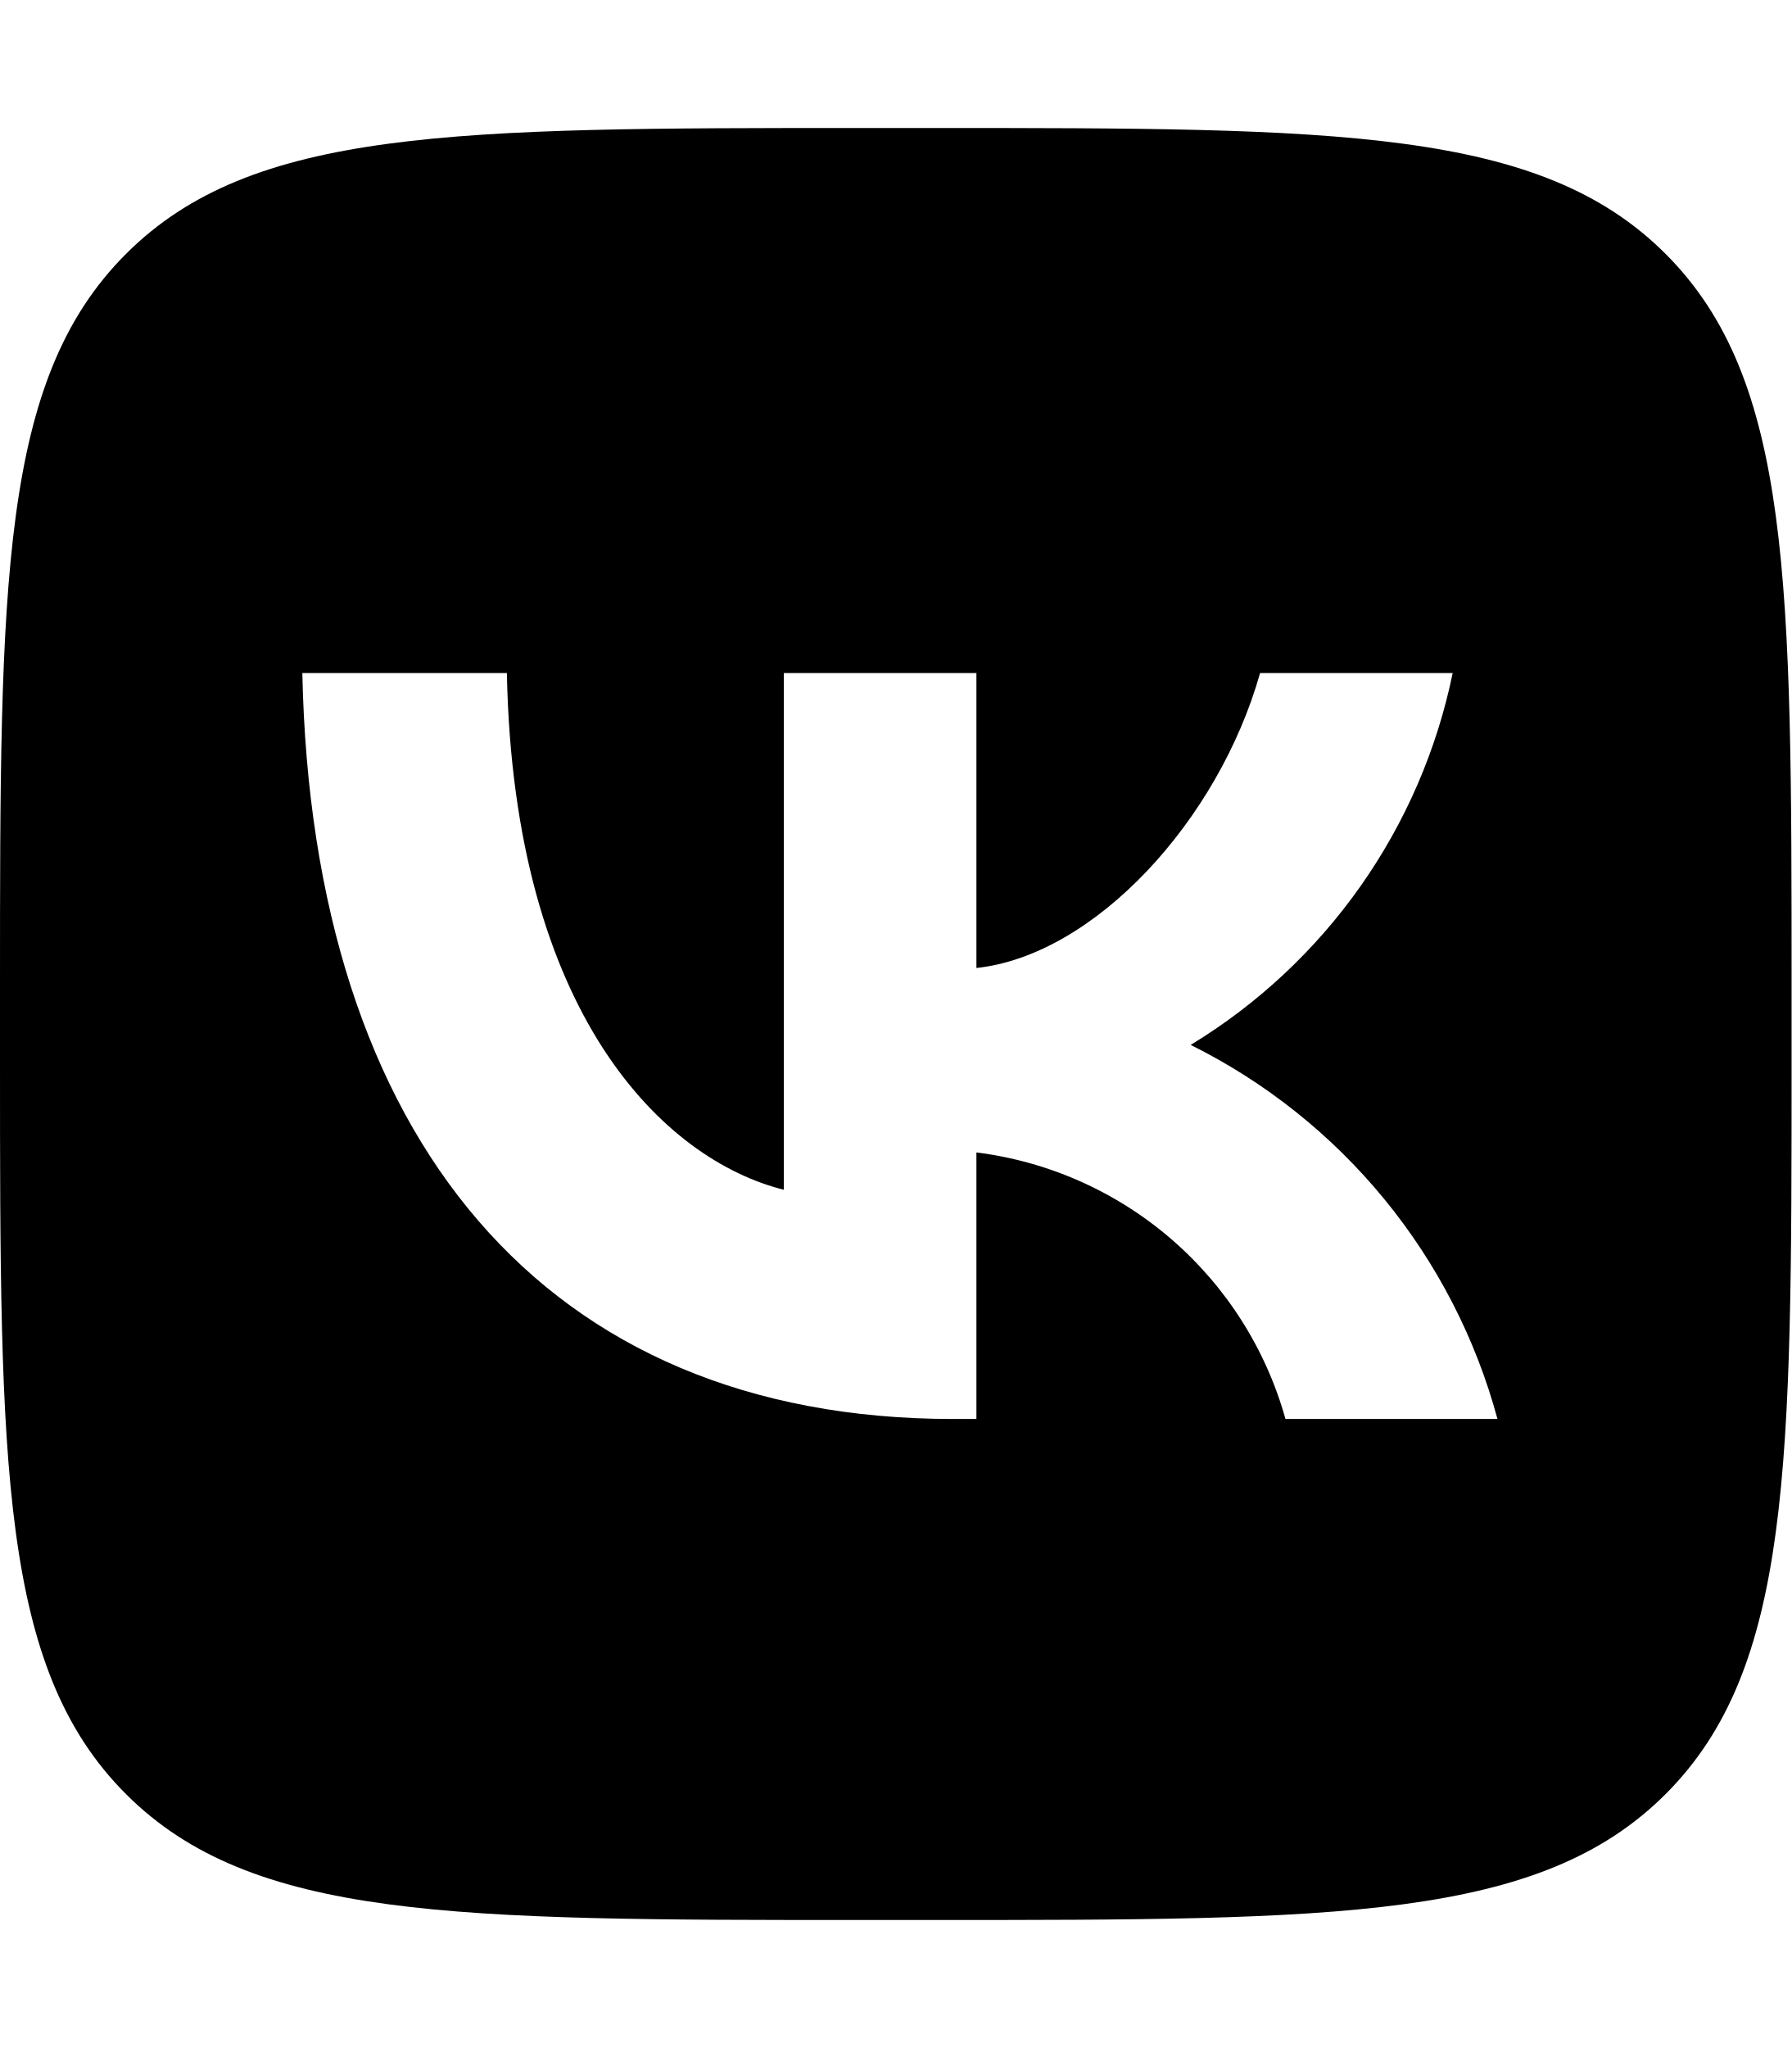
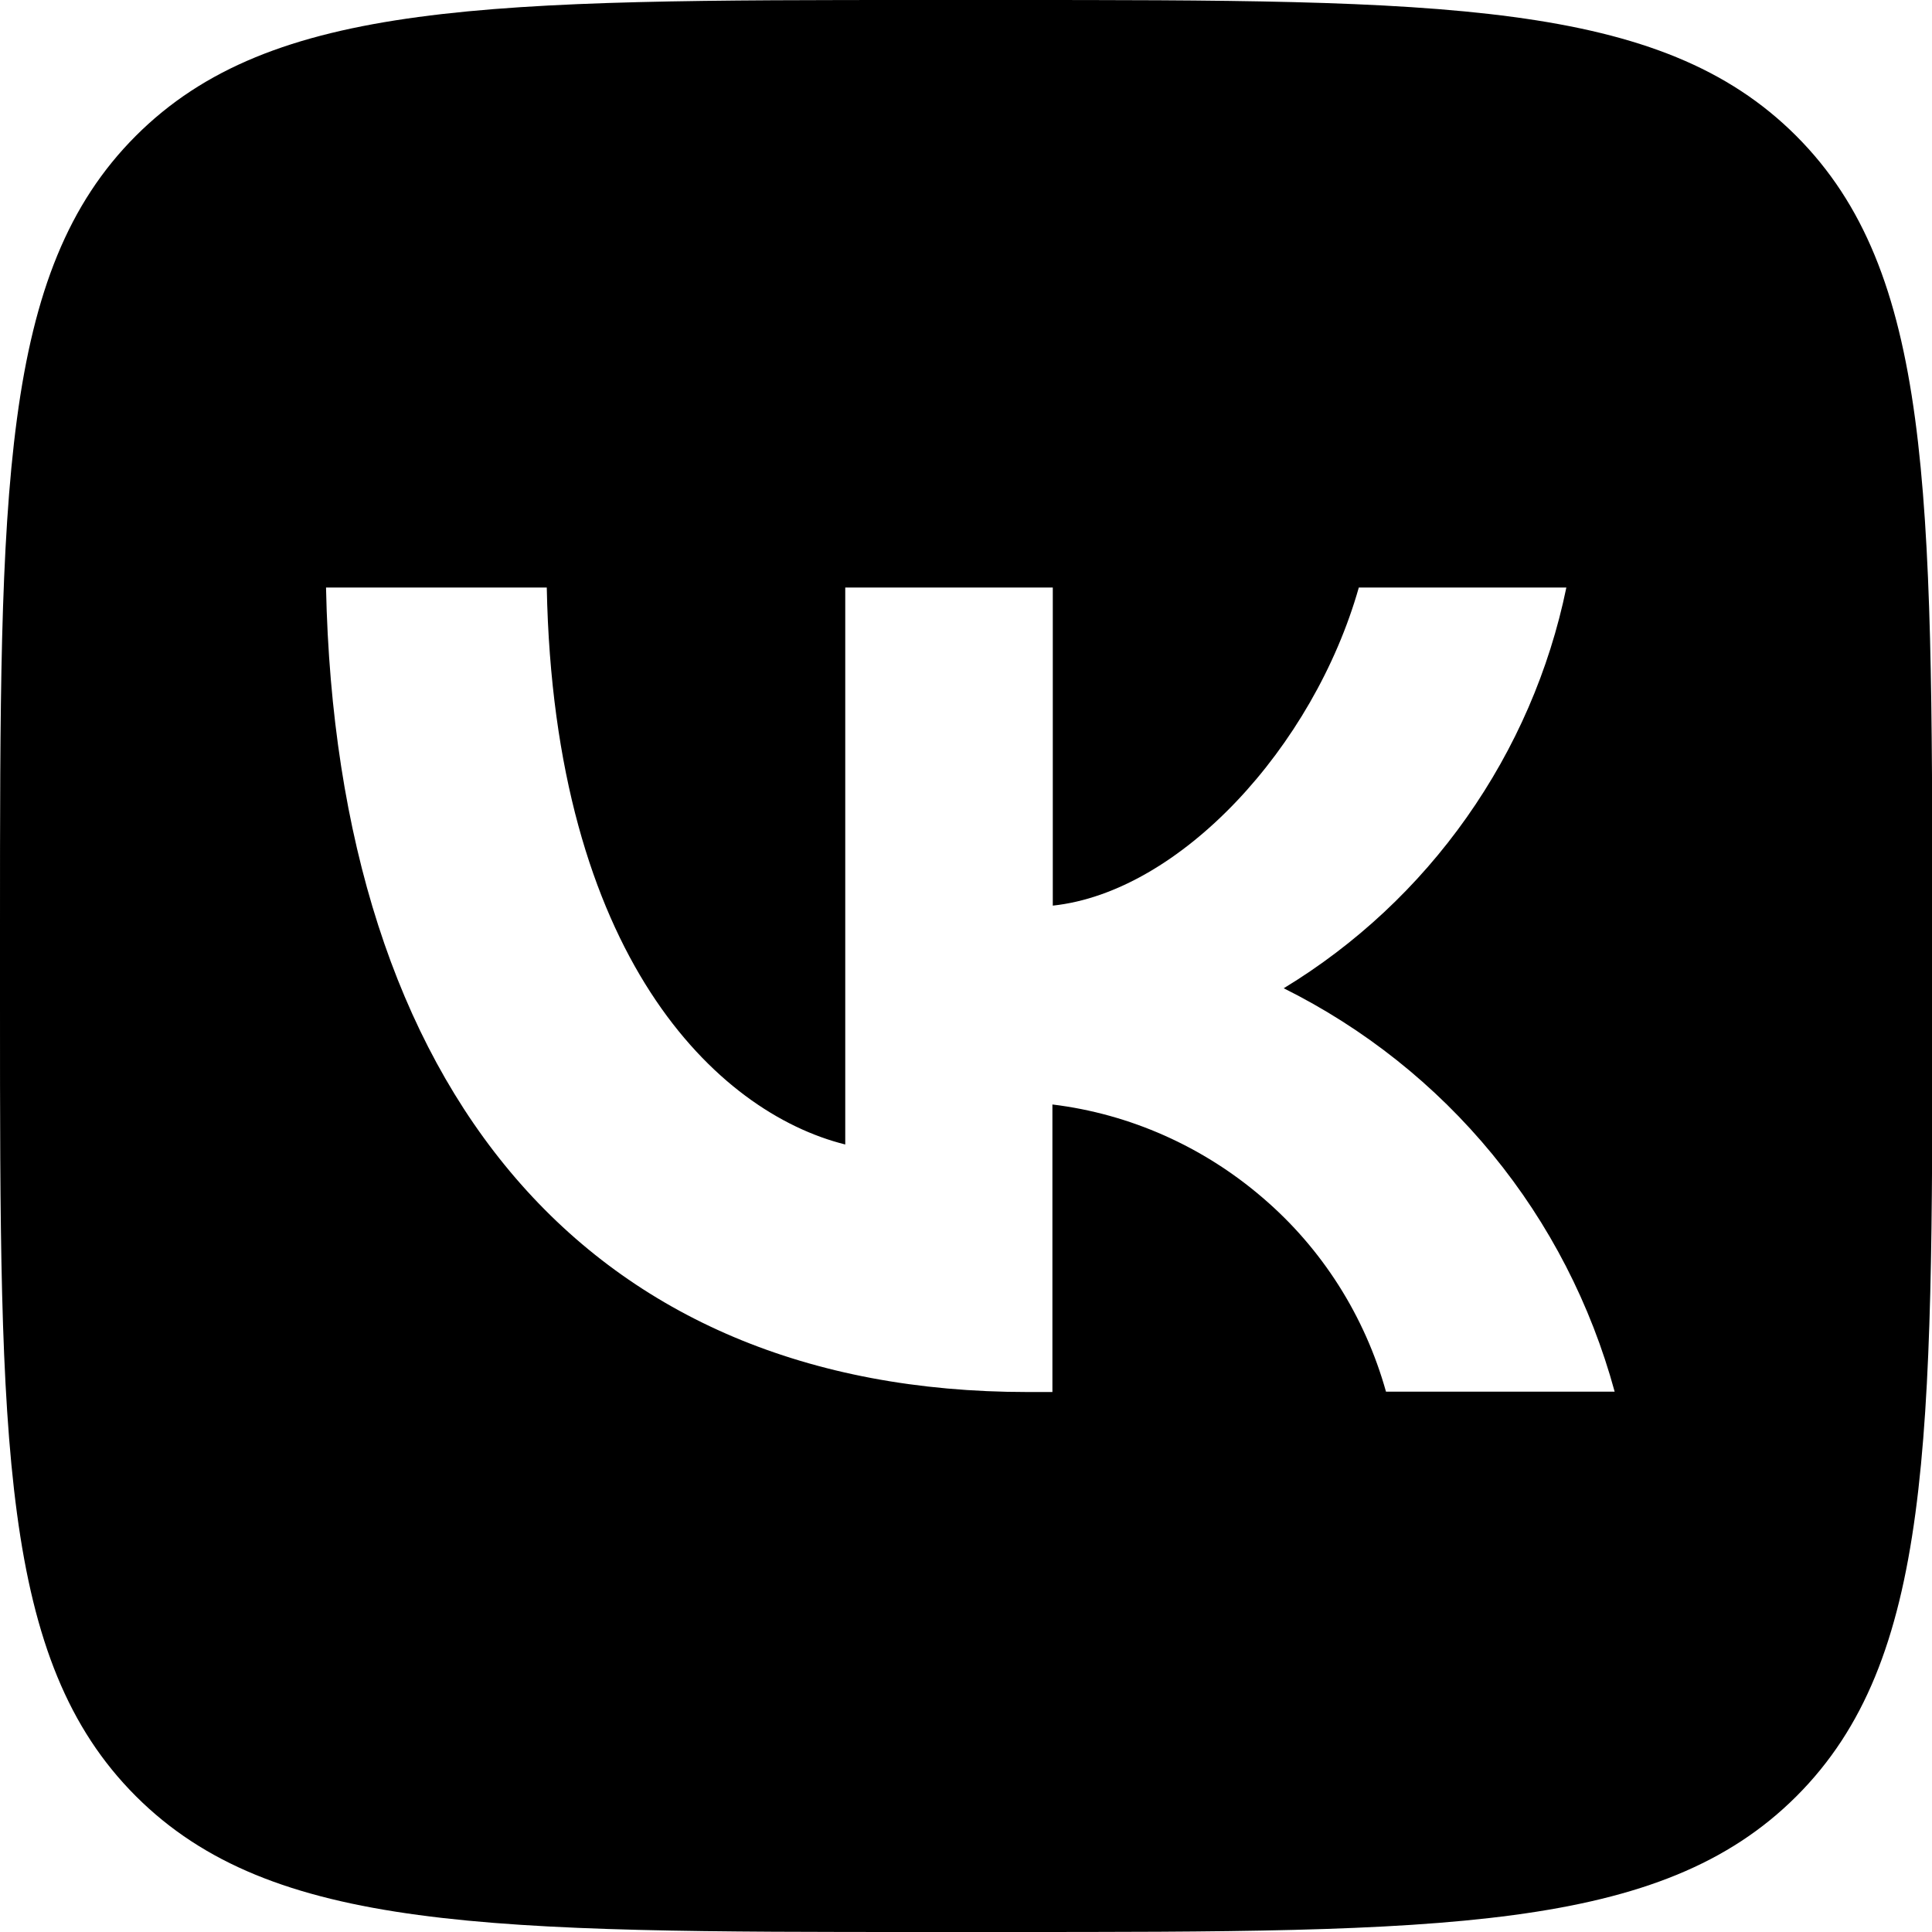
- <svg xmlns="http://www.w3.org/2000/svg" viewBox="0 0 448 512">
-   <path d="M31.491 63.491C0 94.981 0 145.671 0 247.04V264.96C0 366.329 0 417.019 31.491 448.509C62.981 480 113.671 480 215.04 480H232.96C334.329 480 385.019 480 416.509 448.509C448 417.019 448 366.329 448 264.96V247.04C448 145.671 448 94.981 416.509 63.491C385.019 32 334.329 32 232.96 32H215.04C113.671 32 62.981 32 31.491 63.491ZM75.6 168.267H126.747C128.427 253.76 166.133 289.973 196 297.44V168.267H244.16V242C273.653 238.827 304.64 205.227 315.093 168.267H363.253C359.313 187.435 351.46 205.583 340.186 221.579C328.913 237.574 314.461 251.071 297.733 261.227C316.41 270.499 332.907 283.63 346.132 299.751C359.357 315.873 369.01 334.618 374.453 354.747H321.44C316.555 337.262 306.614 321.61 292.865 309.754C279.117 297.899 262.173 290.368 244.16 288.107V354.747H238.373C136.267 354.747 78.027 284.747 75.6 168.267Z" />
+ <svg xmlns="http://www.w3.org/2000/svg" version="1.1" id="Layer_1" x="0px" y="0px" width="512px" height="512px" viewBox="0 0 512 512" enable-background="new 0 0 512 512" xml:space="preserve">
+   <path d="M36,36C0,72,0,129.9,0,245.8v20.5C0,382.1,0,440,36,476c36,36,93.9,36,209.8,36h20.5c115.9,0,173.8,0,209.8-36  c36-36,36-93.9,36-209.8v-20.5C512,129.9,512,72,476,36C440,0,382.1,0,266.2,0h-20.5C129.9,0,72,0,36,36z M86.4,155.7h58.5  c1.9,97.7,45,139.1,79.1,147.6V155.7h55V240c33.7-3.6,69.1-42,81.1-84.3h55c-4.5,21.9-13.5,42.6-26.4,60.9  c-12.9,18.3-29.4,33.7-48.5,45.3c21.3,10.6,40.2,25.6,55.3,44c15.1,18.4,26.1,39.8,32.4,62.9h-60.6c-5.6-20-16.9-37.9-32.7-51.4  c-15.7-13.5-35.1-22.2-55.7-24.7v76.2h-6.6C155.7,368.9,89.2,288.9,86.4,155.7z" />
</svg>
